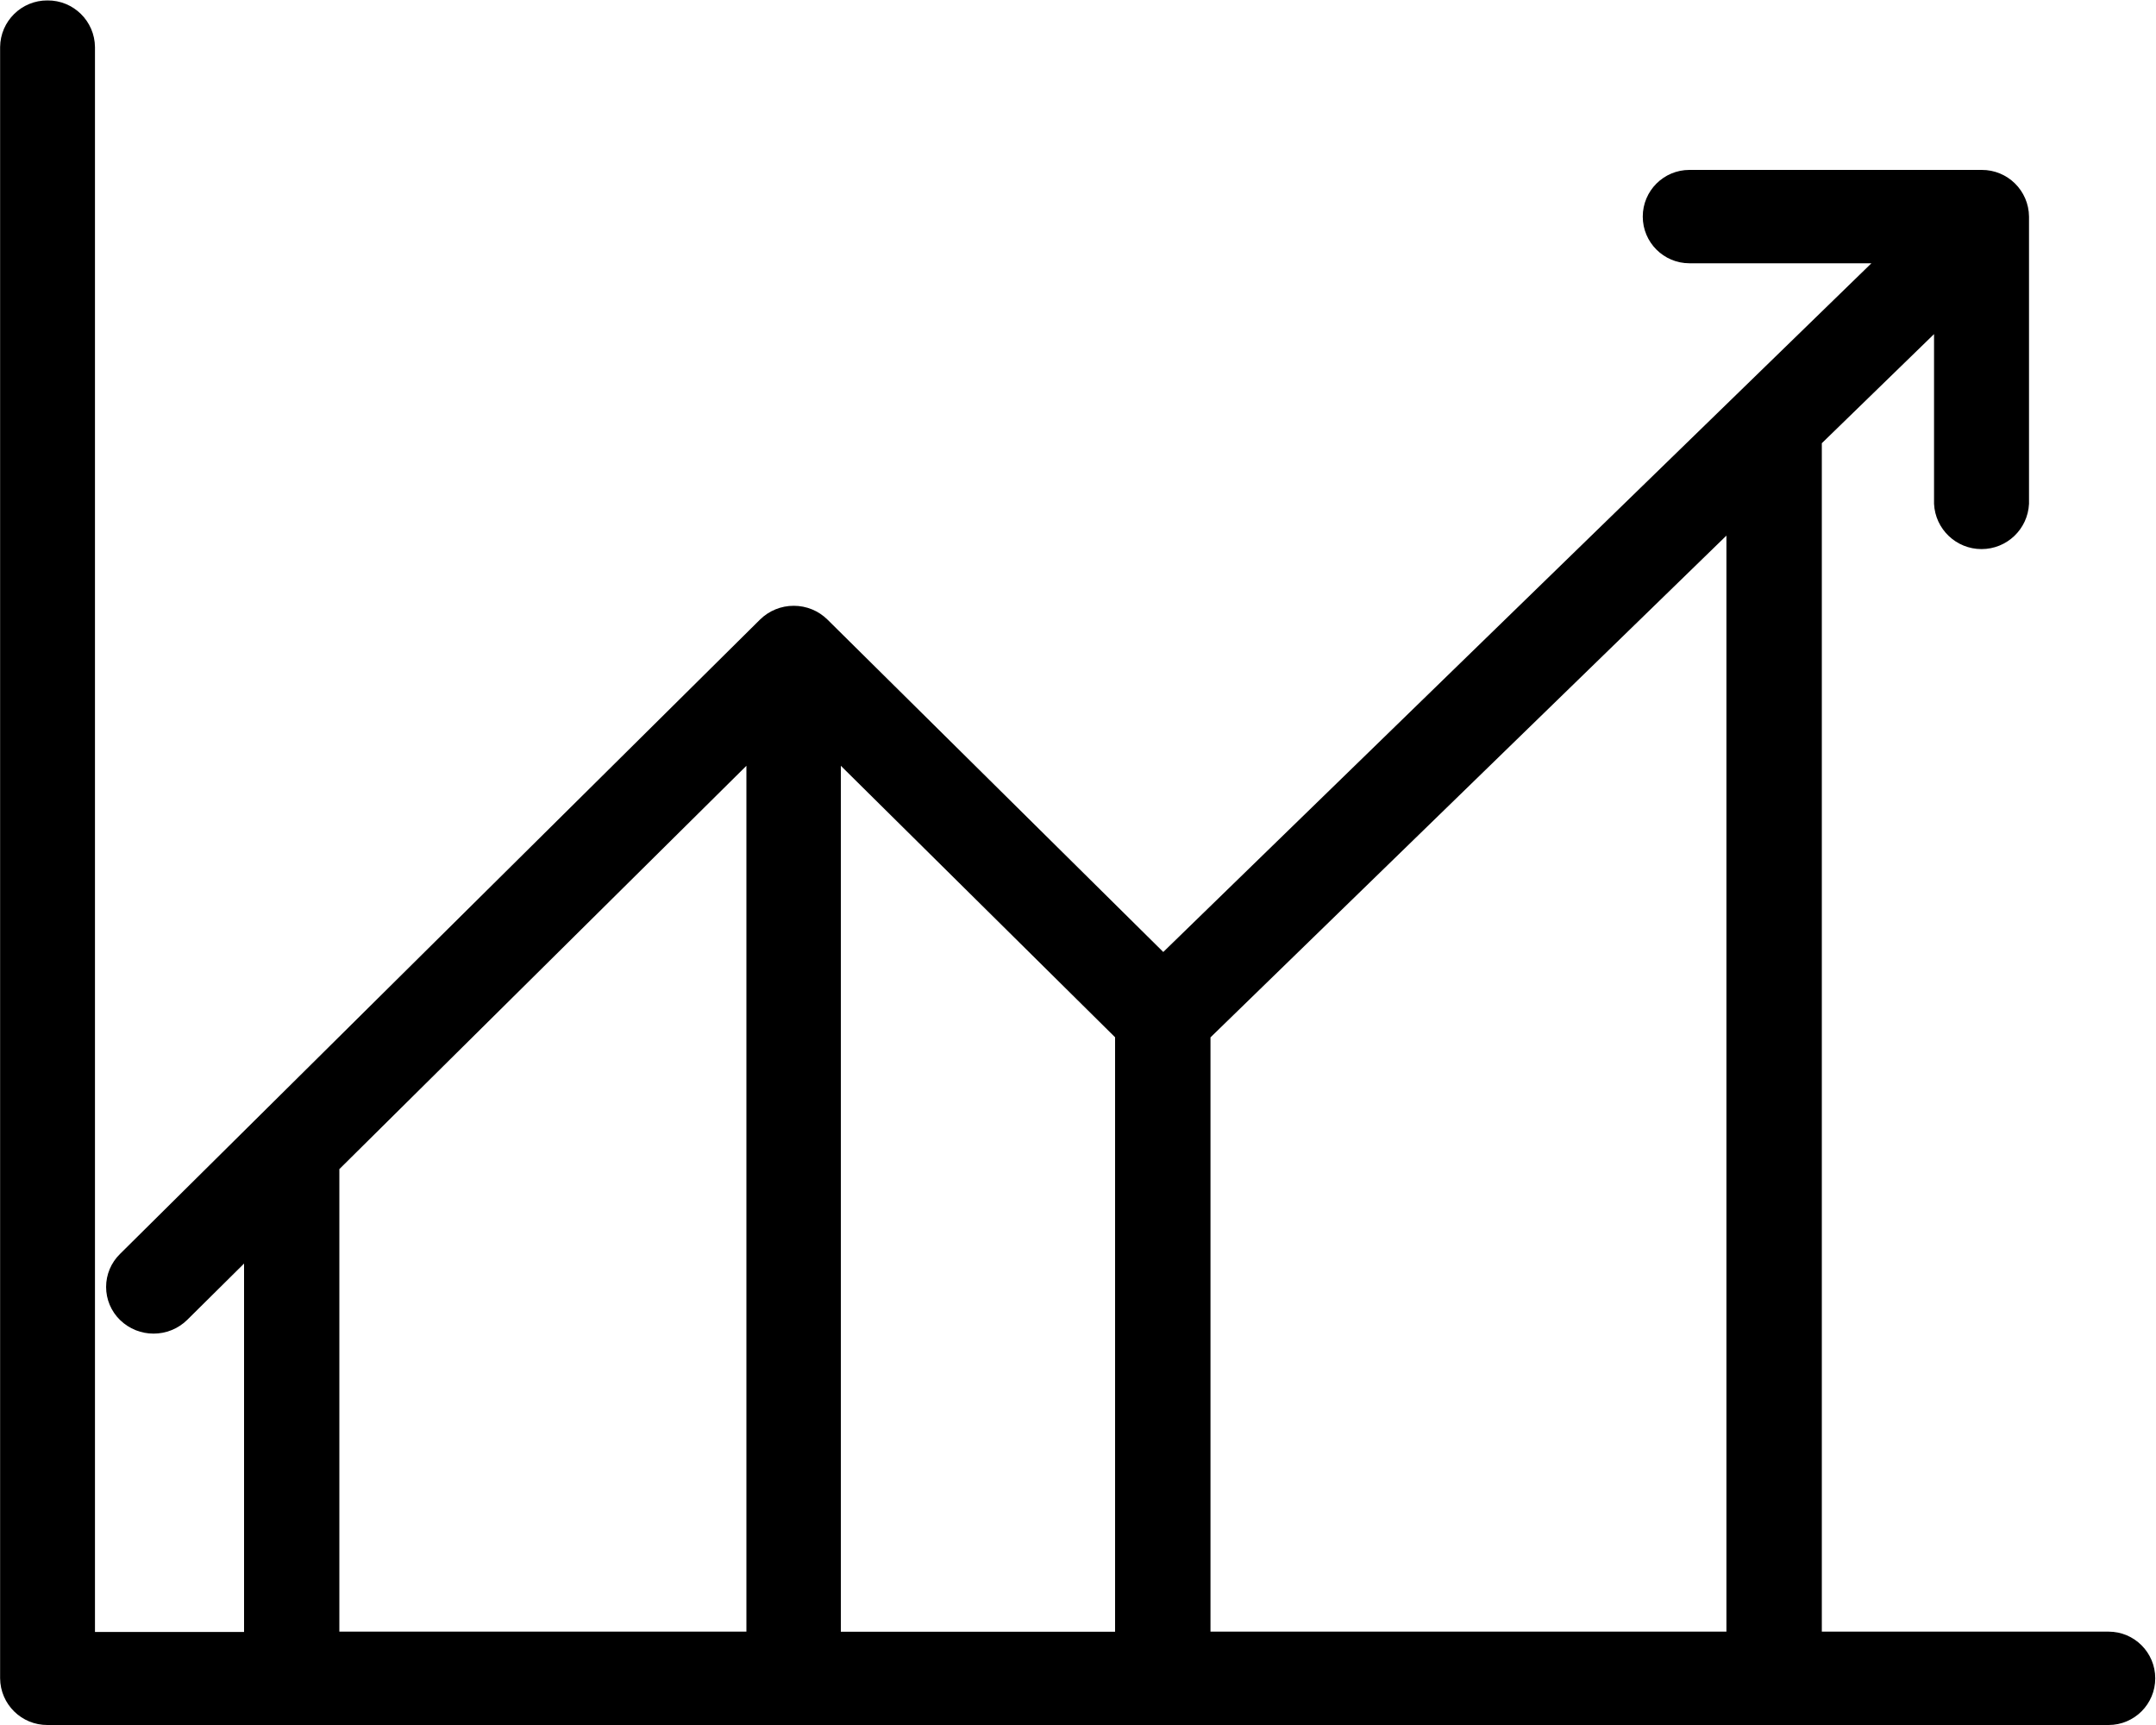
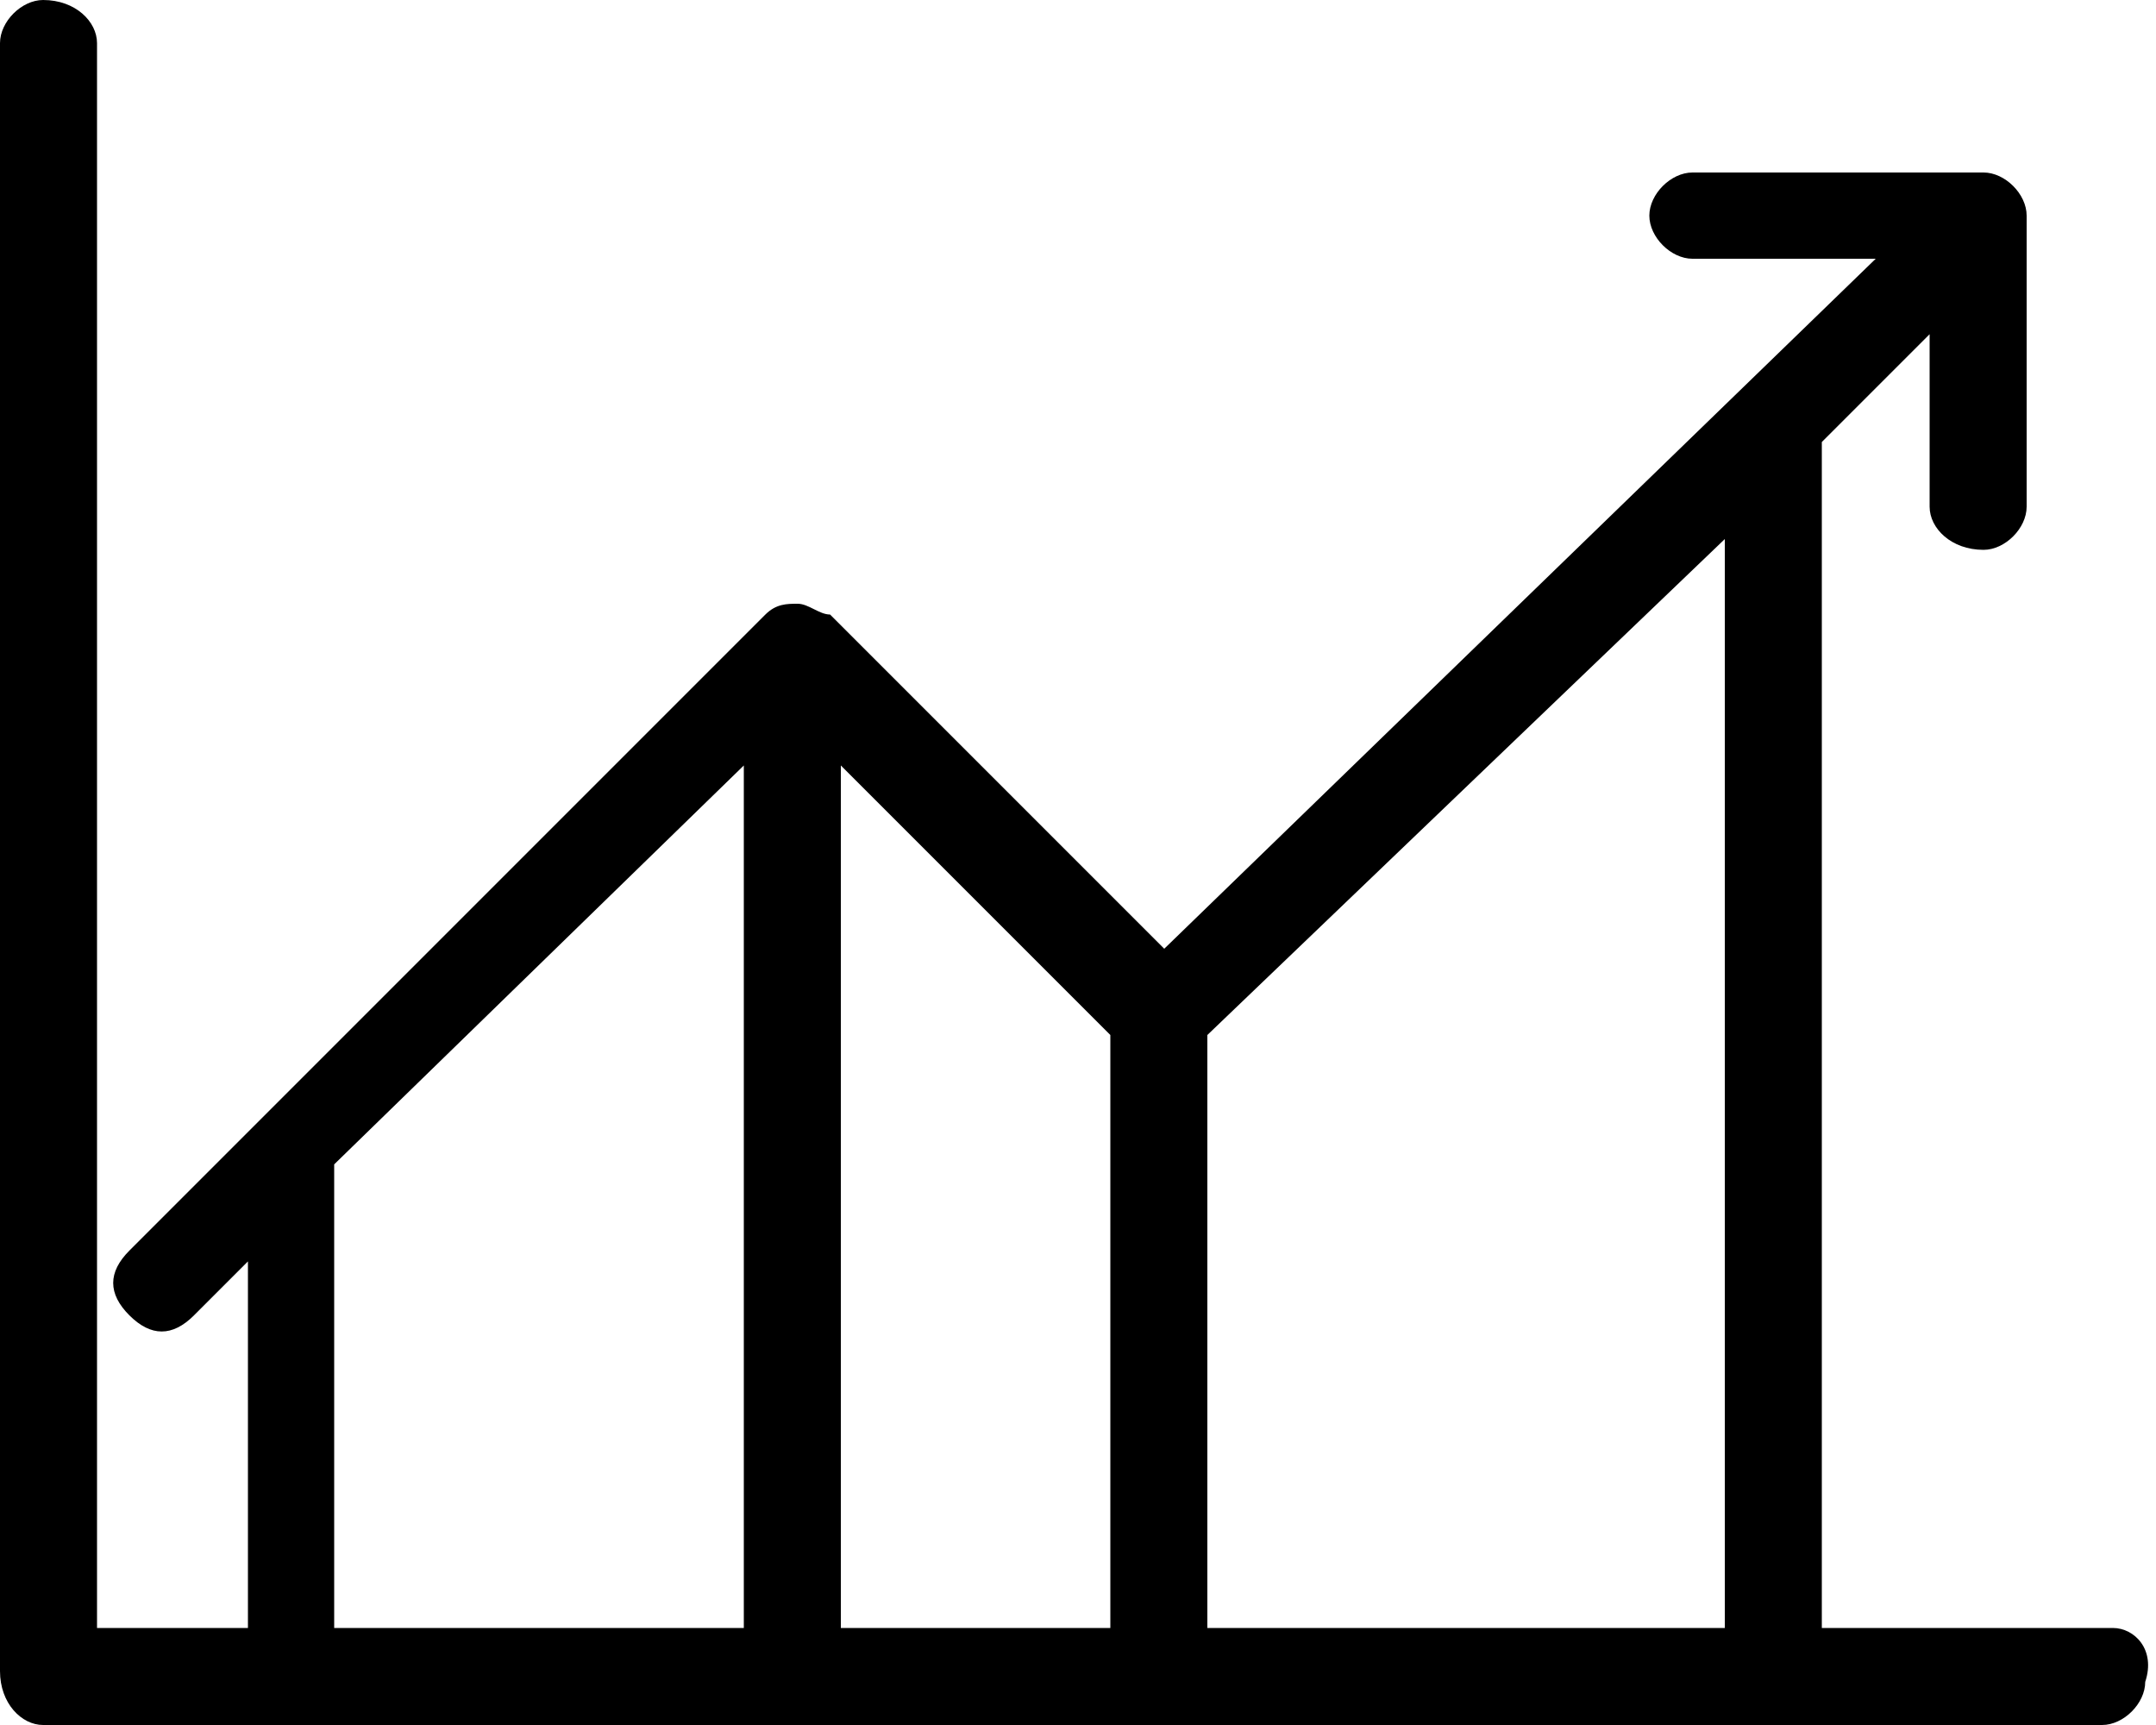
- <svg xmlns="http://www.w3.org/2000/svg" viewBox="2298 433 20 16">
-   <path id="Chart" d="M19.56,59.446H16.9V48.423l1.041-1.012v1.574a.441.441,0,0,0,.881,0V46.321a.437.437,0,0,0-.44-.433h-2.71a.433.433,0,1,0,0,.866H17.36l-6.569,6.388L7.676,50.059a.444.444,0,0,0-.313-.128h0a.444.444,0,0,0-.313.128L1.113,55.943a.428.428,0,0,0,0,.612.446.446,0,0,0,.623,0l.528-.523v3.417H.881v-14.7a.437.437,0,0,0-.44-.433.437.437,0,0,0-.44.433V59.879a.437.437,0,0,0,.44.433H19.56a.433.433,0,1,0,0-.866Zm-3.545,0H11.229V53.934l4.786-4.654ZM7.8,51.415l2.544,2.518v5.514H7.8ZM3.148,55.156l3.776-3.741v8.031H3.148Z" transform="translate(2298 388.688)" />
+ <svg xmlns="http://www.w3.org/2000/svg" version="1.1" id="Layer_1" x="0px" y="0px" viewBox="0 0 20 16" style="enable-background:new 0 0 20 16;" xml:space="preserve">
+   <path d="M19.6,15.1h-2.7v-11l1-1v1.6c0,0.2,0.2,0.4,0.5,0.4c0.2,0,0.4-0.2,0.4-0.4V2c0-0.2-0.2-0.4-0.4-0.4h-2.7  c-0.2,0-0.4,0.2-0.4,0.4c0,0.2,0.2,0.4,0.4,0.4l0,0h1.7l-6.6,6.4L7.7,5.7C7.6,5.7,7.5,5.6,7.4,5.6l0,0c-0.1,0-0.2,0-0.3,0.1  l-5.9,5.9c-0.2,0.2-0.2,0.4,0,0.6c0,0,0,0,0,0c0.2,0.2,0.4,0.2,0.6,0l0.5-0.5v3.4H0.9V0.4C0.9,0.2,0.7,0,0.4,0C0.2,0,0,0.2,0,0.4  v15.1C0,15.8,0.2,16,0.4,16h19.1c0.2,0,0.4-0.2,0.4-0.4C20,15.3,19.8,15.1,19.6,15.1z M16,15.1h-4.8V9.6L16,5V15.1z M7.8,7.1  l2.5,2.5v5.5H7.8V7.1z M3.1,10.8l3.8-3.7v8H3.1V10.8z" />
</svg>
